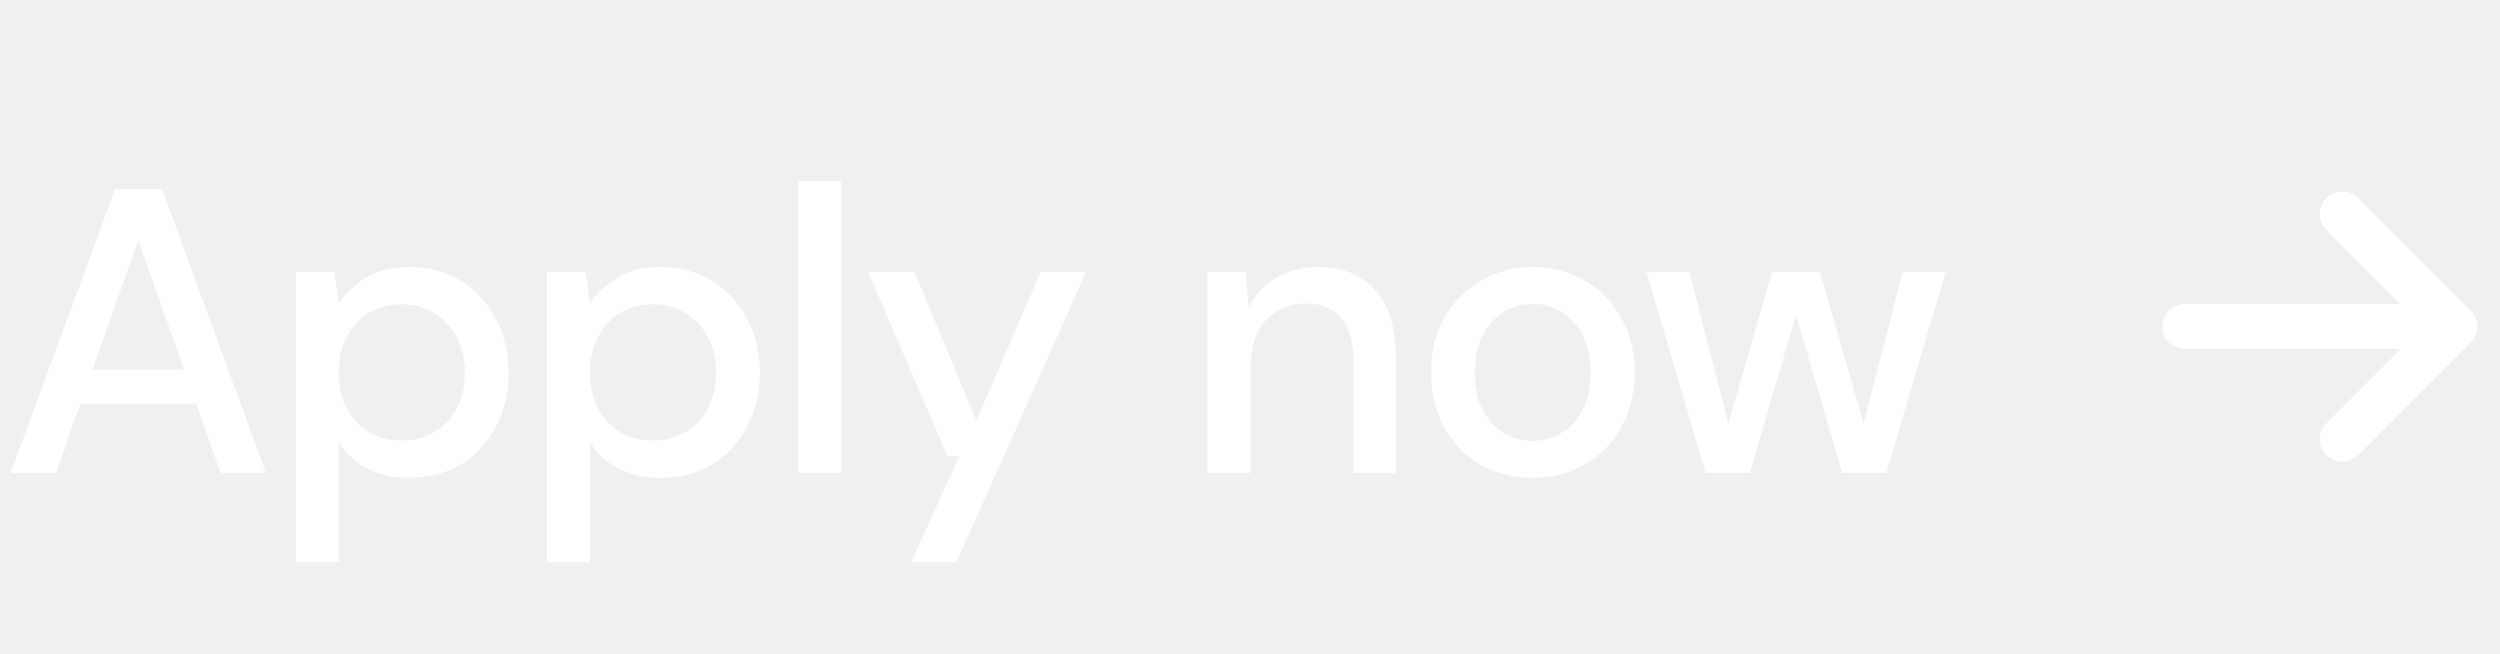
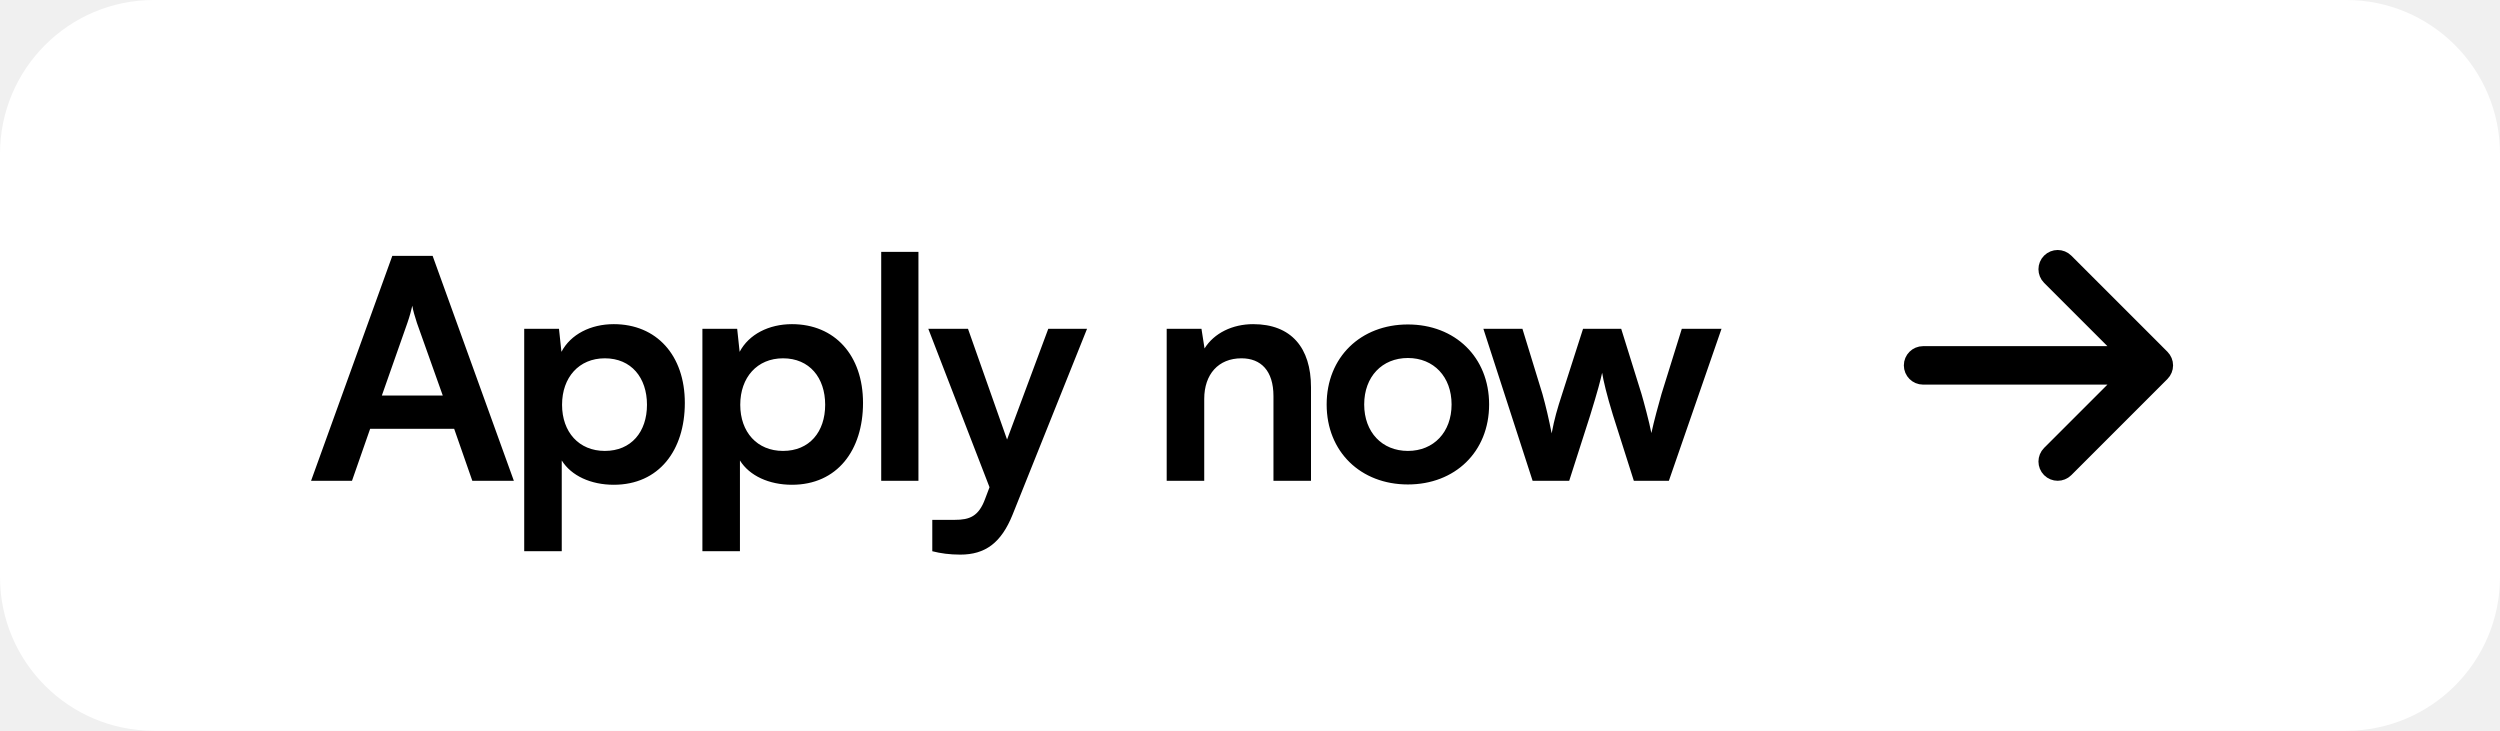
- <svg xmlns="http://www.w3.org/2000/svg" width="111" height="29" viewBox="0 0 111 29" fill="none">
-   <path d="M0.468 21L5.112 8.4H7.2L11.808 21H9.792L8.712 17.922H3.564L2.484 21H0.468ZM4.104 16.41H8.172L6.138 10.668L4.104 16.41ZM13.133 24.96V12.072H14.843L15.041 13.458C15.329 13.038 15.725 12.666 16.229 12.342C16.733 12.018 17.381 11.856 18.173 11.856C19.037 11.856 19.799 12.06 20.459 12.468C21.119 12.876 21.635 13.434 22.007 14.142C22.391 14.85 22.583 15.654 22.583 16.554C22.583 17.454 22.391 18.258 22.007 18.966C21.635 19.662 21.119 20.214 20.459 20.622C19.799 21.018 19.031 21.216 18.155 21.216C17.459 21.216 16.841 21.078 16.301 20.802C15.773 20.526 15.353 20.136 15.041 19.632V24.96H13.133ZM17.831 19.56C18.647 19.56 19.319 19.284 19.847 18.732C20.375 18.168 20.639 17.436 20.639 16.536C20.639 15.948 20.519 15.426 20.279 14.97C20.039 14.514 19.709 14.16 19.289 13.908C18.869 13.644 18.383 13.512 17.831 13.512C17.015 13.512 16.343 13.794 15.815 14.358C15.299 14.922 15.041 15.648 15.041 16.536C15.041 17.436 15.299 18.168 15.815 18.732C16.343 19.284 17.015 19.56 17.831 19.56ZM24.287 24.96V12.072H25.997L26.195 13.458C26.483 13.038 26.879 12.666 27.383 12.342C27.887 12.018 28.535 11.856 29.327 11.856C30.191 11.856 30.953 12.06 31.613 12.468C32.273 12.876 32.789 13.434 33.161 14.142C33.545 14.85 33.737 15.654 33.737 16.554C33.737 17.454 33.545 18.258 33.161 18.966C32.789 19.662 32.273 20.214 31.613 20.622C30.953 21.018 30.185 21.216 29.309 21.216C28.613 21.216 27.995 21.078 27.455 20.802C26.927 20.526 26.507 20.136 26.195 19.632V24.96H24.287ZM28.985 19.56C29.801 19.56 30.473 19.284 31.001 18.732C31.529 18.168 31.793 17.436 31.793 16.536C31.793 15.948 31.673 15.426 31.433 14.97C31.193 14.514 30.863 14.16 30.443 13.908C30.023 13.644 29.537 13.512 28.985 13.512C28.169 13.512 27.497 13.794 26.969 14.358C26.453 14.922 26.195 15.648 26.195 16.536C26.195 17.436 26.453 18.168 26.969 18.732C27.497 19.284 28.169 19.56 28.985 19.56ZM35.441 21V8.04H37.349V21H35.441ZM40.449 24.96L42.591 20.262H42.069L38.541 12.072H40.611L43.347 18.678L46.209 12.072H48.225L42.465 24.96H40.449ZM53.608 21V12.072H55.3L55.444 13.638C55.721 13.086 56.123 12.654 56.651 12.342C57.191 12.018 57.809 11.856 58.505 11.856C59.584 11.856 60.431 12.192 61.042 12.864C61.666 13.536 61.978 14.538 61.978 15.87V21H60.089V16.068C60.089 14.34 59.38 13.476 57.965 13.476C57.257 13.476 56.669 13.728 56.2 14.232C55.745 14.736 55.517 15.456 55.517 16.392V21H53.608ZM68.042 21.216C67.19 21.216 66.422 21.024 65.738 20.64C65.066 20.244 64.532 19.698 64.136 19.002C63.74 18.294 63.542 17.472 63.542 16.536C63.542 15.6 63.74 14.784 64.136 14.088C64.544 13.38 65.09 12.834 65.774 12.45C66.458 12.054 67.22 11.856 68.06 11.856C68.912 11.856 69.674 12.054 70.346 12.45C71.03 12.834 71.57 13.38 71.966 14.088C72.374 14.784 72.578 15.6 72.578 16.536C72.578 17.472 72.374 18.294 71.966 19.002C71.57 19.698 71.03 20.244 70.346 20.64C69.662 21.024 68.894 21.216 68.042 21.216ZM68.042 19.578C68.498 19.578 68.918 19.464 69.302 19.236C69.698 19.008 70.016 18.672 70.256 18.228C70.496 17.772 70.616 17.208 70.616 16.536C70.616 15.864 70.496 15.306 70.256 14.862C70.028 14.406 69.716 14.064 69.32 13.836C68.936 13.608 68.516 13.494 68.06 13.494C67.604 13.494 67.178 13.608 66.782 13.836C66.398 14.064 66.086 14.406 65.846 14.862C65.606 15.306 65.486 15.864 65.486 16.536C65.486 17.208 65.606 17.772 65.846 18.228C66.086 18.672 66.398 19.008 66.782 19.236C67.166 19.464 67.586 19.578 68.042 19.578ZM75.729 21L73.101 12.072H75.009L76.737 18.804L78.681 12.072H80.805L82.749 18.804L84.477 12.072H86.385L83.757 21H81.795L79.743 13.98L77.691 21H75.729Z" fill="white" />
-   <path fill-rule="evenodd" clip-rule="evenodd" d="M103.646 9.146C103.842 8.951 104.158 8.951 104.354 9.146L109.354 14.146C109.447 14.24 109.5 14.367 109.5 14.5C109.5 14.633 109.447 14.76 109.354 14.854L104.354 19.854C104.158 20.049 103.842 20.049 103.646 19.854C103.451 19.658 103.451 19.342 103.646 19.146L107.793 15H97C96.724 15 96.5 14.776 96.5 14.5C96.5 14.224 96.724 14 97 14H107.793L103.646 9.854C103.451 9.658 103.451 9.342 103.646 9.146Z" fill="white" stroke="white" stroke-linecap="round" stroke-linejoin="round" />
+ <svg xmlns="http://www.w3.org/2000/svg" width="130" height="38" viewBox="0 0 130 38" fill="none">
+   <rect width="130" height="38" rx="8" fill="white" />
+   <path d="M18.304 25H16.176L20.4 13.304H22.496L26.72 25H24.56L23.616 22.296H19.248L18.304 25ZM21.184 16.792L19.856 20.568H23.024L21.68 16.792C21.584 16.488 21.472 16.136 21.44 15.896C21.392 16.12 21.296 16.472 21.184 16.792ZM27.259 28.664V17.096H29.067L29.195 18.296C29.675 17.384 30.715 16.856 31.915 16.856C34.139 16.856 35.611 18.472 35.611 20.952C35.611 23.416 34.267 25.208 31.915 25.208C30.731 25.208 29.707 24.744 29.211 23.944V28.664H27.259ZM29.227 21.048C29.227 22.472 30.107 23.448 31.451 23.448C32.827 23.448 33.643 22.456 33.643 21.048C33.643 19.64 32.827 18.632 31.451 18.632C30.107 18.632 29.227 19.624 29.227 21.048ZM36.525 28.664V17.096H38.333L38.461 18.296C38.941 17.384 39.981 16.856 41.181 16.856C43.405 16.856 44.877 18.472 44.877 20.952C44.877 23.416 43.533 25.208 41.181 25.208C39.997 25.208 38.973 24.744 38.477 23.944V28.664H36.525ZM38.493 21.048C38.493 22.472 39.373 23.448 40.717 23.448C42.093 23.448 42.909 22.456 42.909 21.048C42.909 19.64 42.093 18.632 40.717 18.632C39.373 18.632 38.493 19.624 38.493 21.048ZM47.759 25H45.823V13.096H47.759V25ZM48.479 28.664V27.032H49.647C50.415 27.032 50.895 26.856 51.231 25.928L51.455 25.336L48.271 17.096H50.335L52.367 22.856L54.511 17.096H56.527L52.655 26.76C52.063 28.232 51.231 28.84 49.935 28.84C49.391 28.84 48.911 28.776 48.479 28.664ZM62.62 25H60.668V17.096H62.476L62.636 18.12C63.132 17.32 64.092 16.856 65.164 16.856C67.148 16.856 68.172 18.088 68.172 20.136V25H66.22V20.6C66.22 19.272 65.564 18.632 64.556 18.632C63.356 18.632 62.62 19.464 62.62 20.744V25ZM68.986 21.032C68.986 18.568 70.762 16.872 73.21 16.872C75.658 16.872 77.434 18.568 77.434 21.032C77.434 23.496 75.658 25.192 73.21 25.192C70.762 25.192 68.986 23.496 68.986 21.032ZM70.938 21.032C70.938 22.472 71.866 23.448 73.21 23.448C74.554 23.448 75.482 22.472 75.482 21.032C75.482 19.592 74.554 18.616 73.21 18.616C71.866 18.616 70.938 19.592 70.938 21.032ZM79.695 25L77.135 17.096H79.166L80.207 20.488C80.382 21.112 80.543 21.8 80.686 22.536C80.831 21.768 80.975 21.272 81.231 20.488L82.319 17.096H84.302L85.359 20.488C85.454 20.808 85.775 21.992 85.871 22.52C85.999 21.928 86.254 20.984 86.398 20.488L87.454 17.096H89.519L86.782 25H84.959L83.871 21.576C83.55 20.536 83.374 19.784 83.311 19.384C83.231 19.752 83.087 20.312 82.686 21.608L81.599 25H79.695Z" fill="black" />
+   <path fill-rule="evenodd" clip-rule="evenodd" d="M106.646 13.646C106.842 13.451 107.158 13.451 107.354 13.646L112.354 18.646C112.447 18.74 112.5 18.867 112.5 19C112.5 19.133 112.447 19.26 112.354 19.354L107.354 24.354C107.158 24.549 106.842 24.549 106.646 24.354C106.451 24.158 106.451 23.842 106.646 23.646L110.793 19.5H100C99.724 19.5 99.5 19.276 99.5 19C99.5 18.724 99.724 18.5 100 18.5H110.793L106.646 14.354C106.451 14.158 106.451 13.842 106.646 13.646Z" fill="black" stroke="black" stroke-linecap="round" stroke-linejoin="round" />
</svg>
